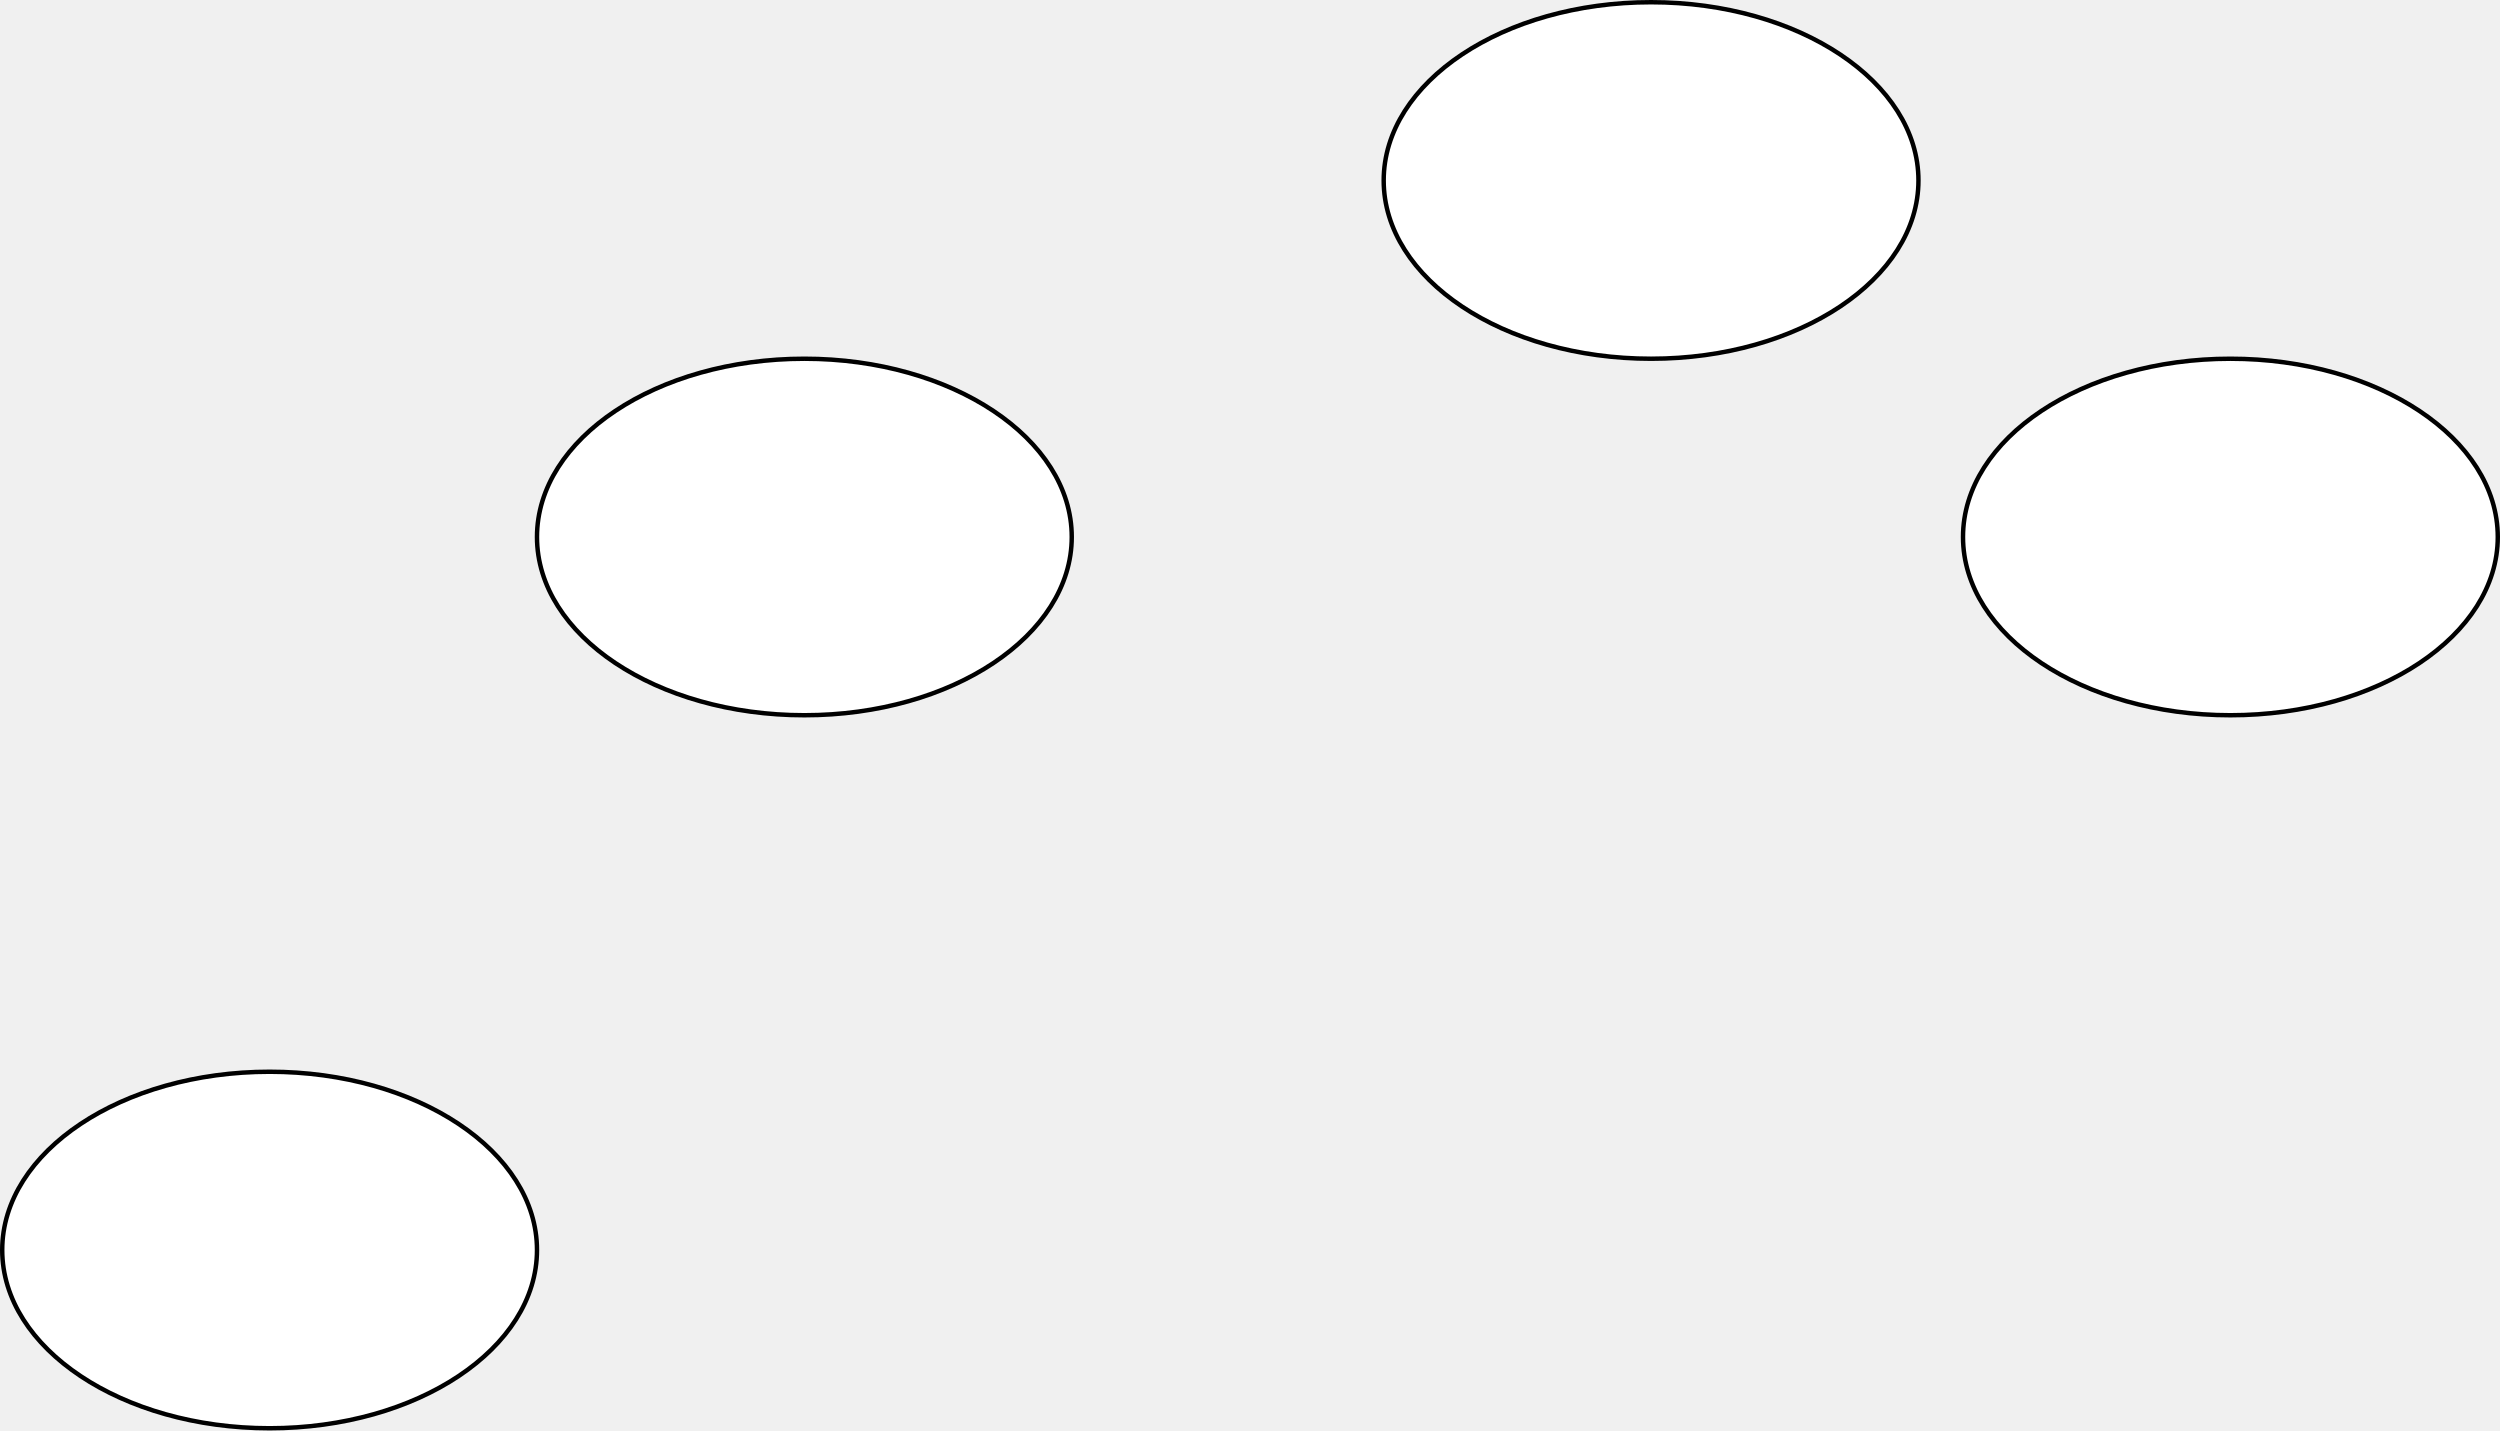
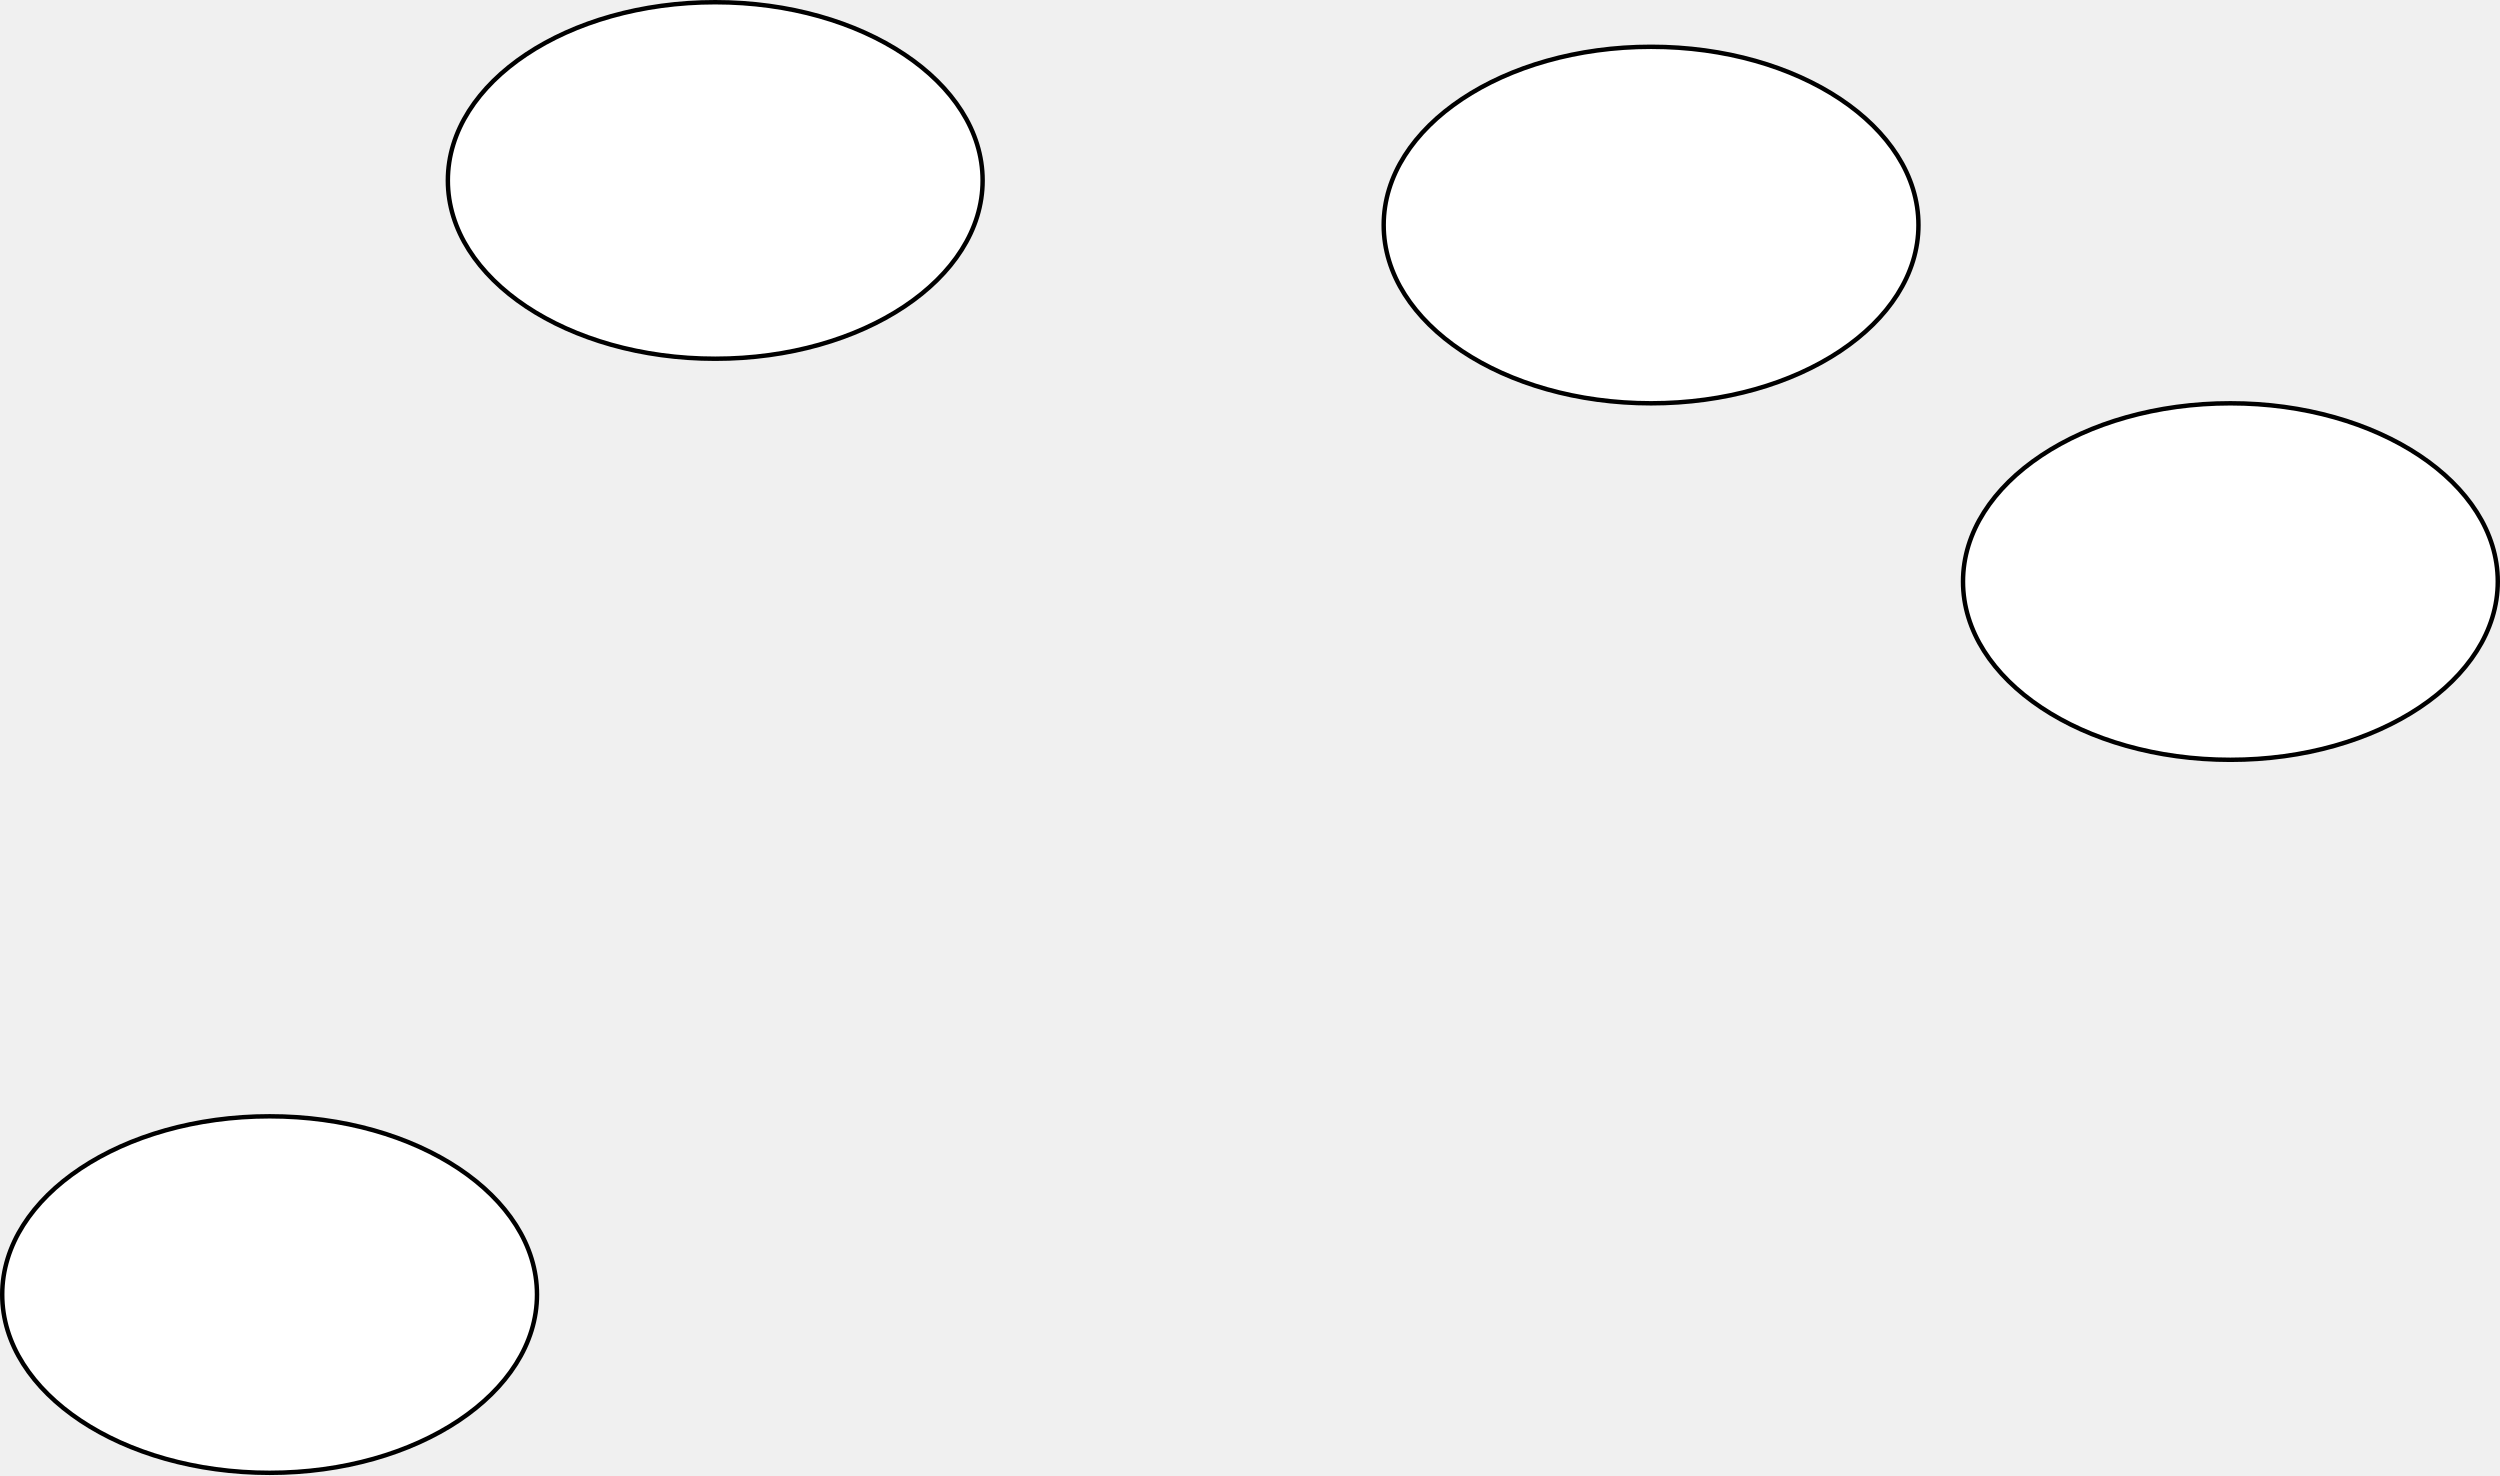
- <svg xmlns="http://www.w3.org/2000/svg" version="1.1" width="561px" height="321px" viewBox="-0.5 -0.5 561 321" content="&lt;mxfile host=&quot;app.diagrams.net&quot; modified=&quot;2021-09-10T19:47:29.443Z&quot; agent=&quot;5.0 (X11; Linux x86_64) AppleWebKit/537.36 (KHTML, like Gecko) Chrome/93.0.458.63 Safari/537.36&quot; etag=&quot;eT3y2GM10H0XrWE31Kc9&quot; version=&quot;15.1.4&quot; type=&quot;github&quot;&gt;&lt;diagram id=&quot;uUUSJsalyCbWoxh345sE&quot; name=&quot;Page-1&quot;&gt;zZU9b4MwEEB/DWMlgsnXGpKSoR2qVKrUzYWLbdXExHEKya+vKeeAhSq1Q1UWZL87n49nCwKSFHWqackfVQ4yiMK8Dsg6iKIZWdpnAy4tmM7jFjAt8hZNOrATV0AYIj2LHE5eolFKGlH6MFOHA2TGY1RrVflpeyX9XUvKYAB2GZVD+iJyw5HOwrALbEEwjlsvXaCgLhnBidNcVT1ENgFJtFKmHRV1ArJx57y06+6/id4a03AwP1mQHOH6NF+xrV6/xQ/P769Hlt5hlQ8qz/jC2Ky5OAO2ipVtJ6uKCwO7kmZNpLLHbRk3hbSziR0OG3LVQRuoewgbTEEVYPTFpmCUTFEW3pbI2ax67p1Q3tO+QEbxuNmtdGfEDlDKLwRF4xJkL54vaPHfgsi4BMWLsQmKRybI9xPHf+fHTrvP21es948gm08=&lt;/diagram&gt;&lt;/mxfile&gt;" resource="https://app.diagrams.net/#Hmikee-AI%2FData-Structures-and-Algorithms%2Fmain%2FUntitled%20Diagram.svg">
+ <svg xmlns="http://www.w3.org/2000/svg" version="1.1" width="561px" height="331px" viewBox="-0.5 -0.5 561 331" content="&lt;mxfile host=&quot;app.diagrams.net&quot; modified=&quot;2021-09-10T19:47:34.877Z&quot; agent=&quot;5.0 (X11; Linux x86_64) AppleWebKit/537.36 (KHTML, like Gecko) Chrome/93.0.458.63 Safari/537.36&quot; etag=&quot;OSgNpC4YpyWlHwIy34j0&quot; version=&quot;15.1.4&quot; type=&quot;github&quot;&gt;&lt;diagram id=&quot;uUUSJsalyCbWoxh345sE&quot; name=&quot;Page-1&quot;&gt;zZVBb4IwFIB/DcclQKviVXR62A4LS5bs1sGTNisWax3or18dr0JnlmyHRS+k/d7r6+NrAwFJq3apWc0fVQEyiMOiDcg8iOMxmdrnCRw6MJrQDpRaFB2KepCJIyAMke5FATsv0Sgljah9mKvNBnLjMaa1avy0tZL+rjUr4QJkOZOX9EUUhiMdh2EfWIEoOW49dYGKuWQEO84K1QwQWQQk1UqZblS1KciTO+elW3f/Q/TcmIaN+c2CdAvHp8msXOn5G314fn/dlss7rPLB5B5fGJs1B2fAVrGy7WTWcGEgq1l+ijT2uC3jppJ2FtnhZUOuOmgD7QBhg0tQFRh9sCkYJSOUhbcldjabgXsnlA+0J8gYHnd5Lt0bsQOU8gdB8W0JiqgvKJpeWxC5LUE0+XaDkmsLojcmyPdD6f/5sdP+8/YVG/wjyOIT&lt;/diagram&gt;&lt;/mxfile&gt;" resource="https://app.diagrams.net/#Hmikee-AI%2FData-Structures-and-Algorithms%2Fmain%2FUntitled%20Diagram.svg">
  <defs />
  <g>
-     <ellipse cx="370" cy="40" rx="60" ry="40" fill="#ffffff" stroke="#000000" pointer-events="all" />
-     <ellipse cx="180" cy="120" rx="60" ry="40" fill="#ffffff" stroke="#000000" pointer-events="all" />
-     <ellipse cx="500" cy="120" rx="60" ry="40" fill="#ffffff" stroke="#000000" pointer-events="all" />
-     <ellipse cx="60" cy="280" rx="60" ry="40" fill="#ffffff" stroke="#000000" pointer-events="all" />
+     <ellipse cx="370" cy="50" rx="60" ry="40" fill="#ffffff" stroke="#000000" pointer-events="all" />
+     <ellipse cx="160" cy="40" rx="60" ry="40" fill="#ffffff" stroke="#000000" pointer-events="all" />
+     <ellipse cx="500" cy="130" rx="60" ry="40" fill="#ffffff" stroke="#000000" pointer-events="all" />
+     <ellipse cx="60" cy="290" rx="60" ry="40" fill="#ffffff" stroke="#000000" pointer-events="all" />
  </g>
</svg>
